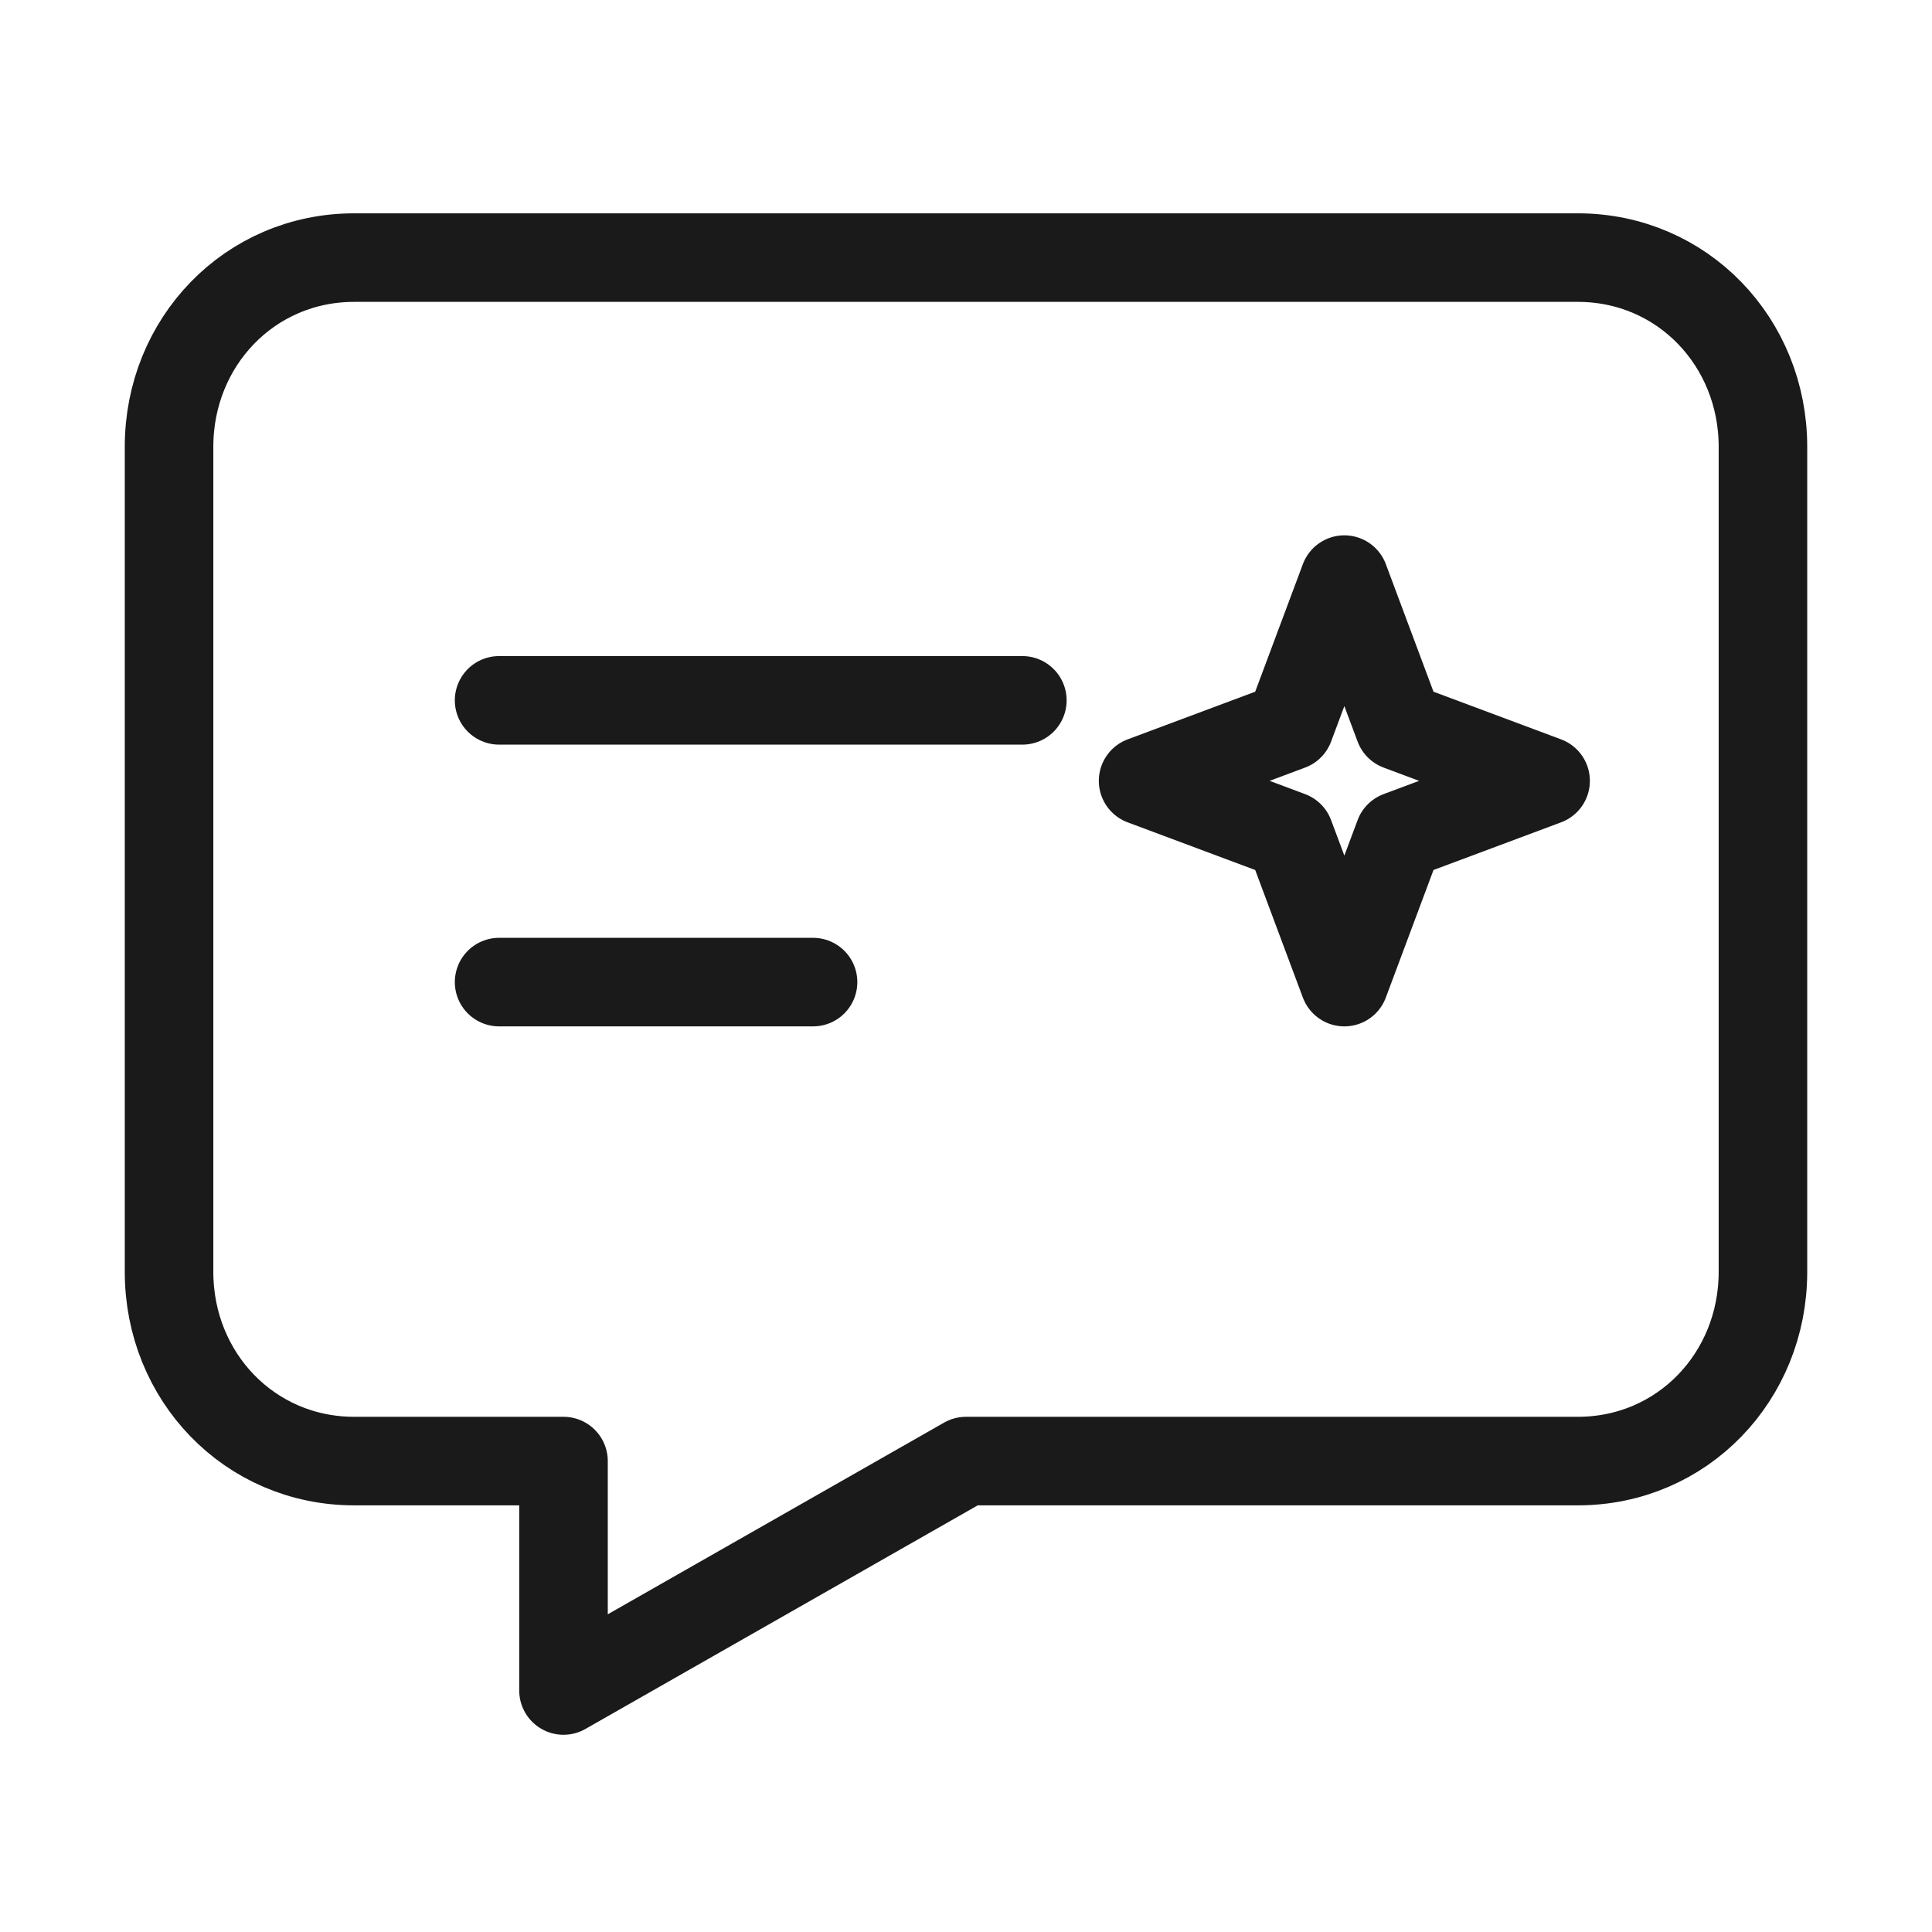
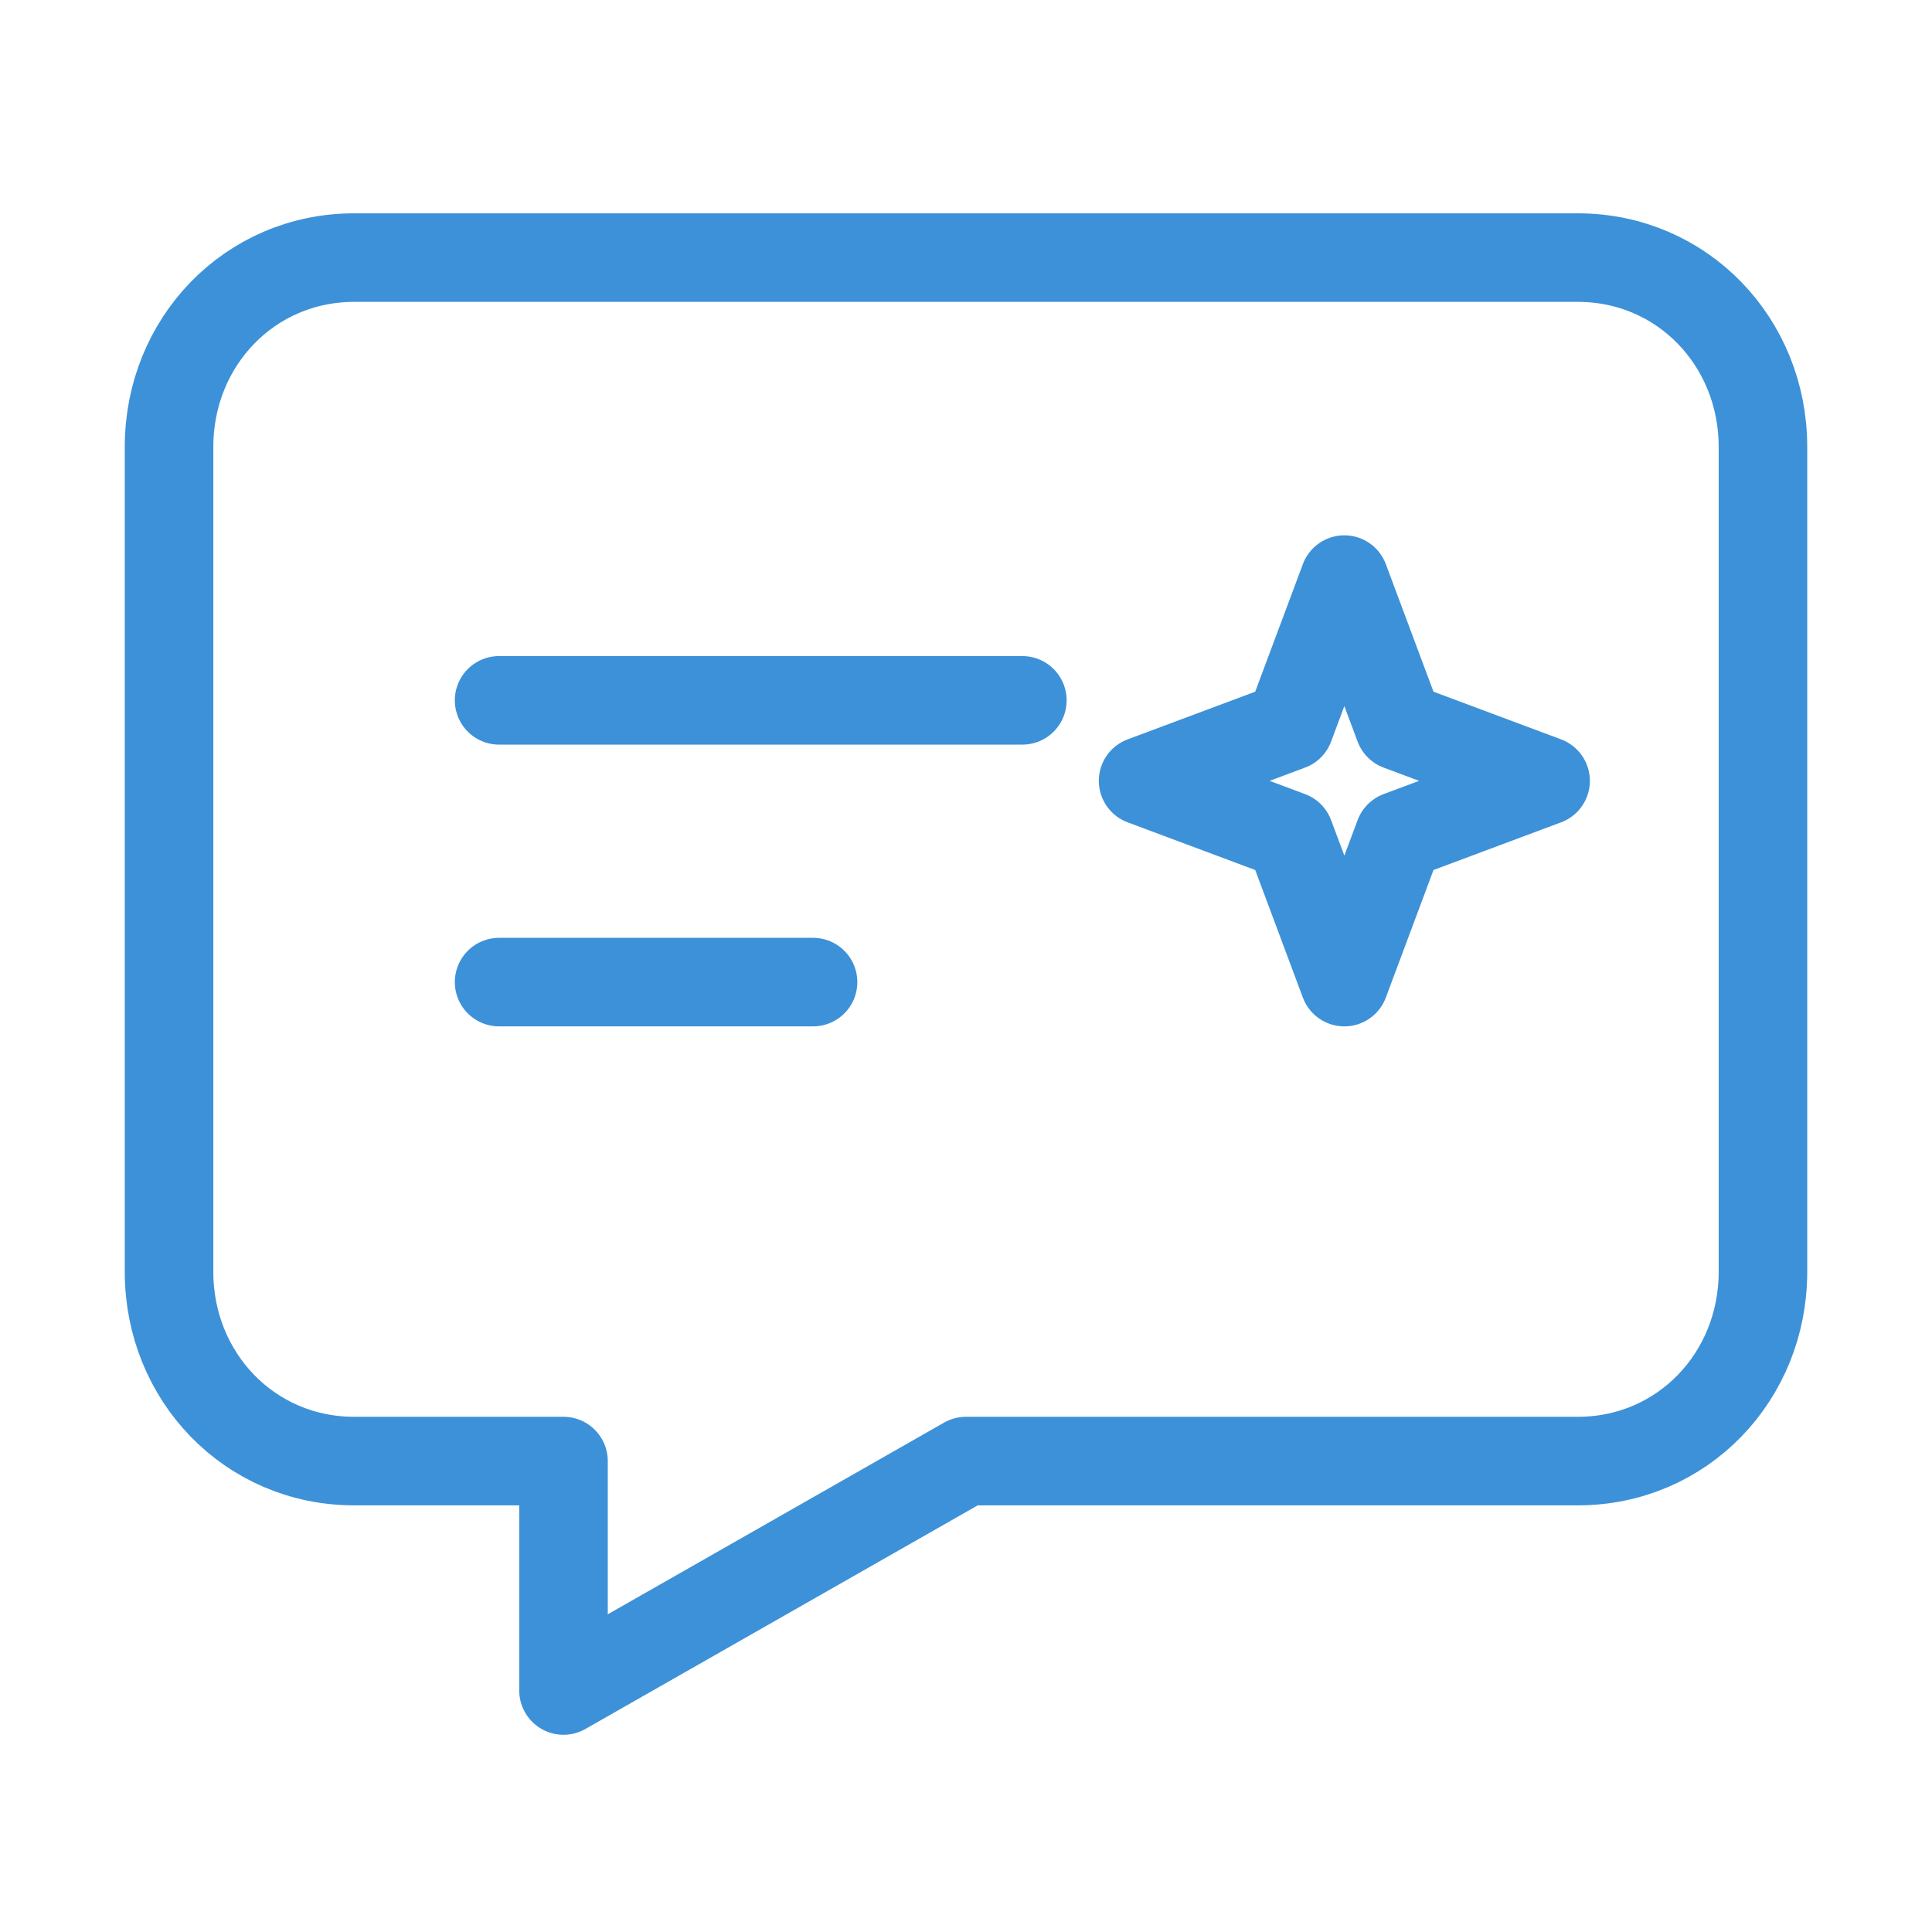
- <svg xmlns="http://www.w3.org/2000/svg" viewBox="0 0 24 24" fill="none" stroke="#1A1A1A" stroke-width="1.1" stroke-linecap="round" stroke-linejoin="round">
+ <svg xmlns="http://www.w3.org/2000/svg" viewBox="0 0 24 24" fill="none" stroke="#3D91D8" stroke-width="1.1" stroke-linecap="round" stroke-linejoin="round">
  <path d="M4.4 3.2H19.6C20.9 3.2 21.9 4.25 21.9 5.55V15.8C21.9 17.1 20.9 18.15 19.6 18.15H12L7 21V18.15H4.4C3.1 18.15 2.1 17.1 2.1 15.8V5.55C2.1 4.25 3.1 3.2 4.4 3.2Z" />
  <path d="M6.2 8.7H12.7" />
  <path d="M6.2 12.2H10.1" />
  <path d="M16.7 7.2L17.38 9.02L19.2 9.7L17.38 10.38L16.7 12.2L16.02 10.38L14.2 9.7L16.02 9.02L16.7 7.2Z" />
</svg>
